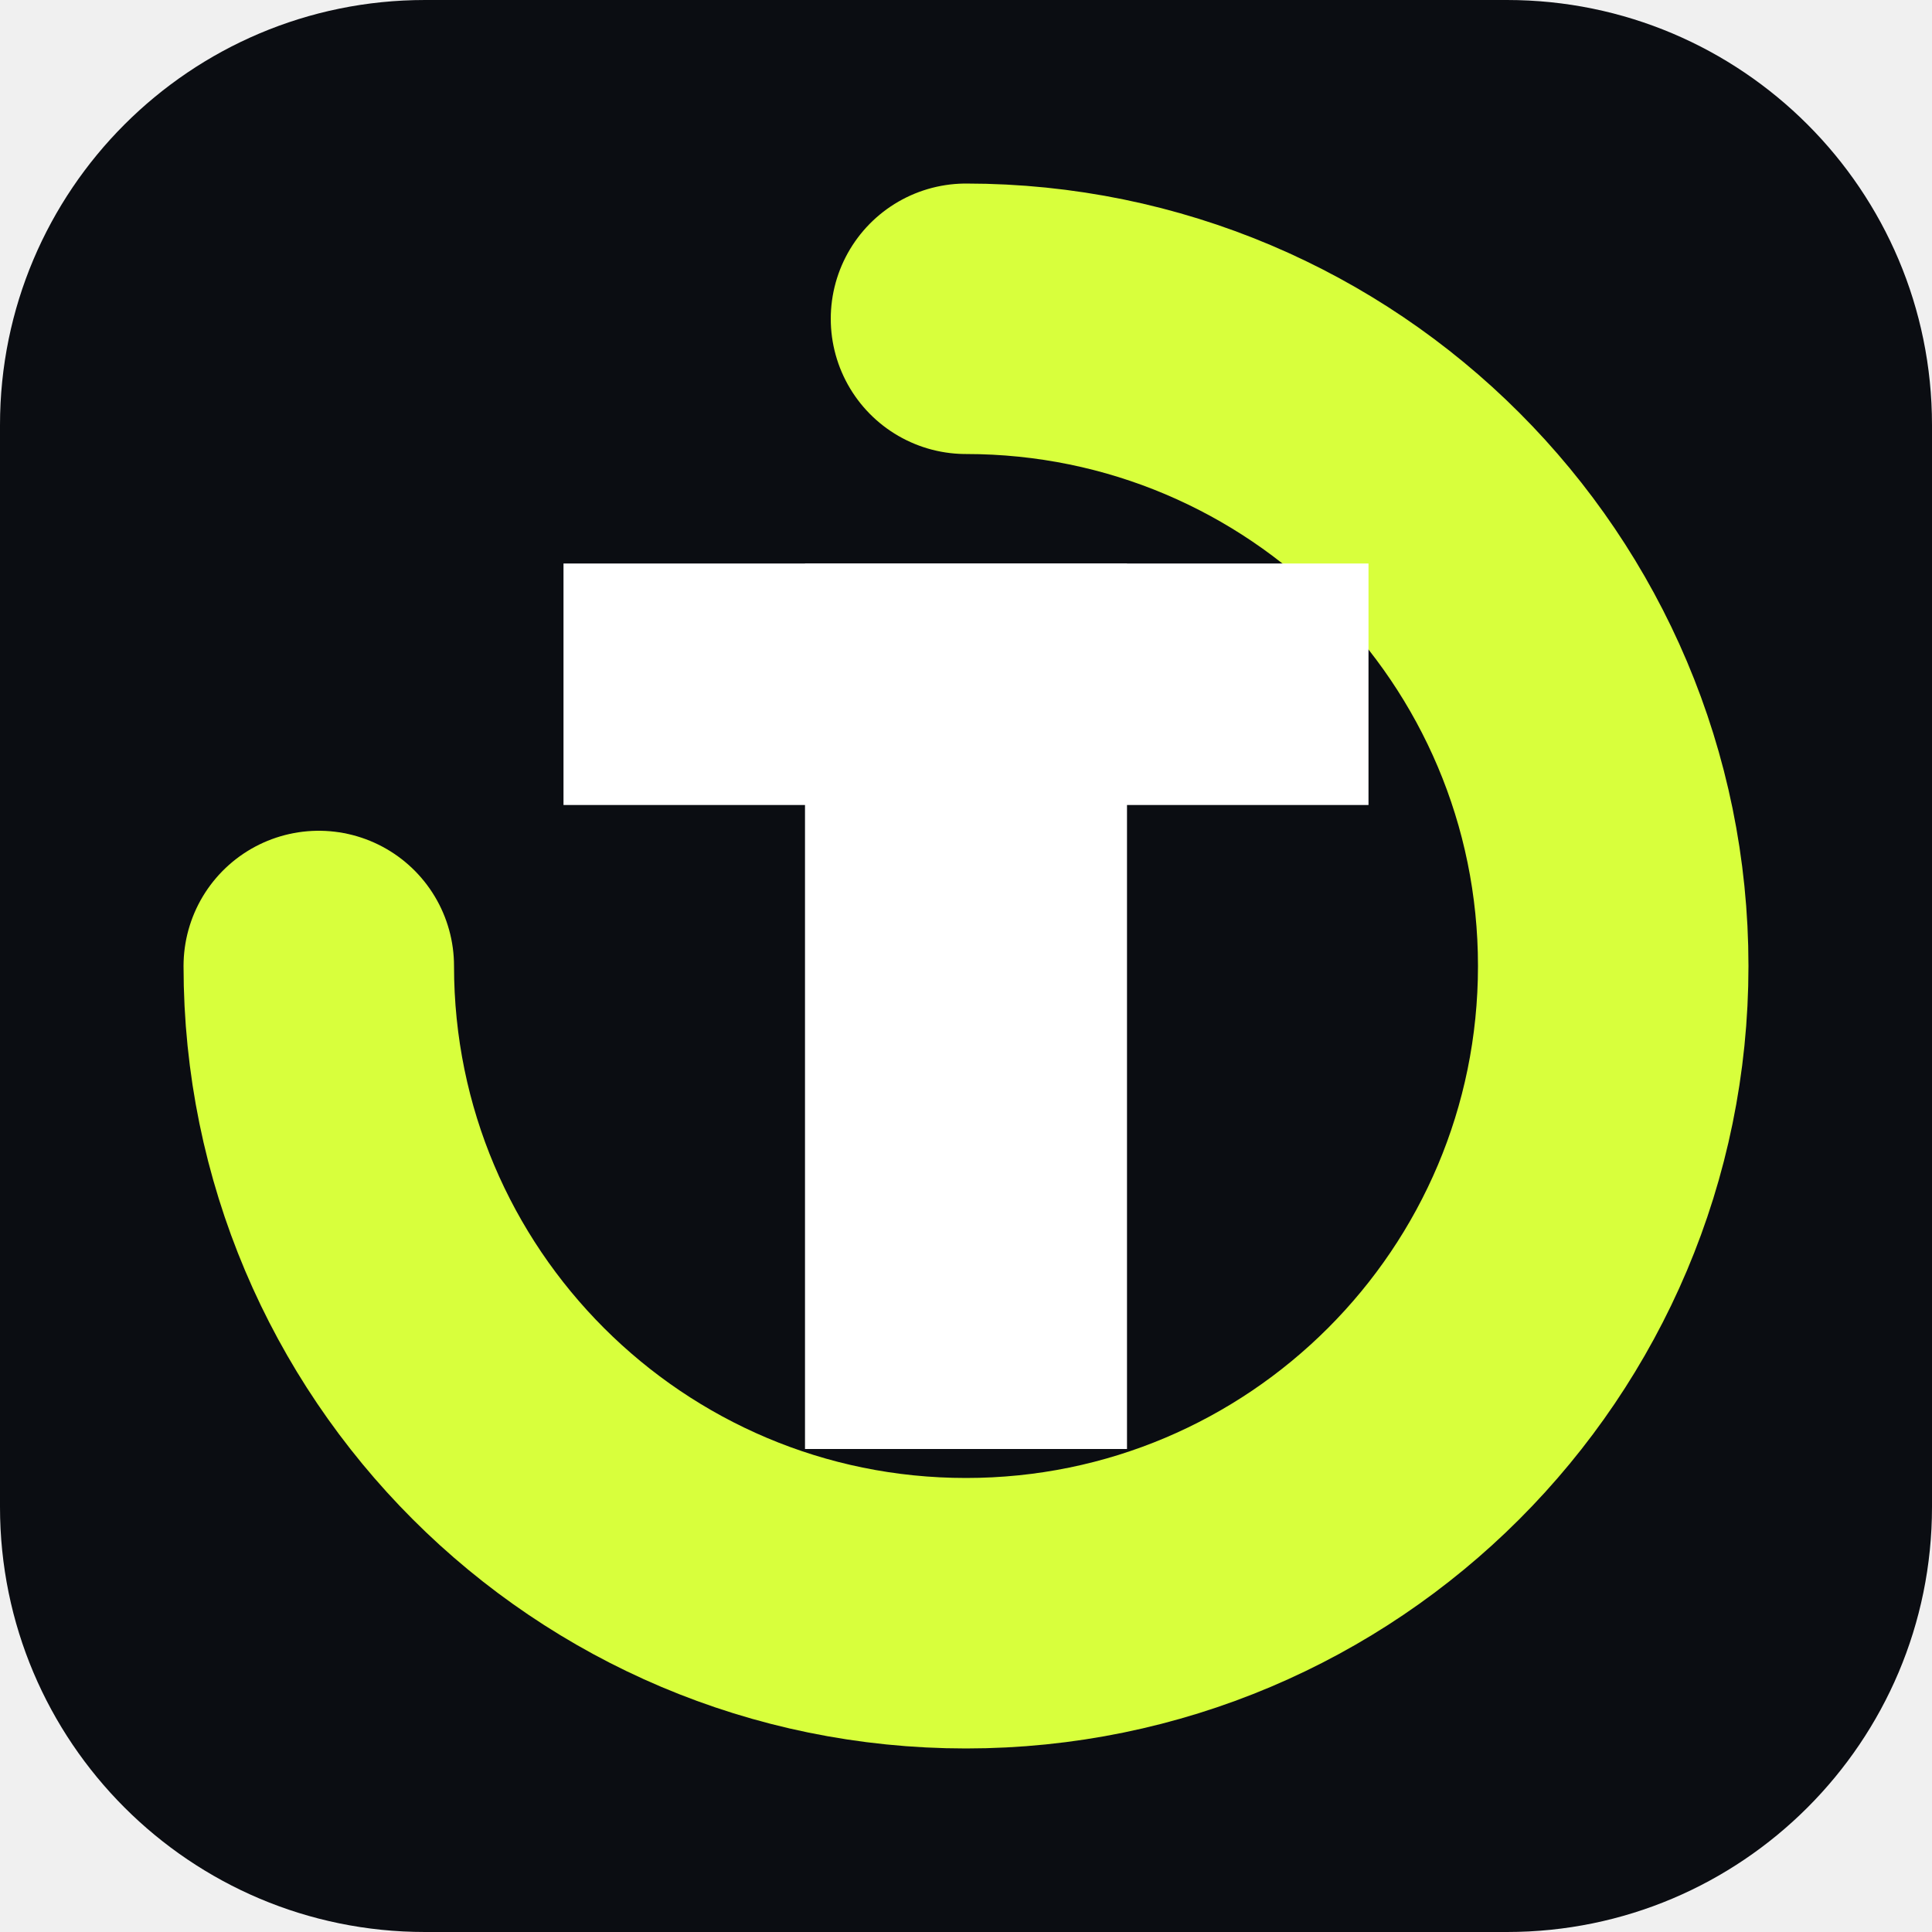
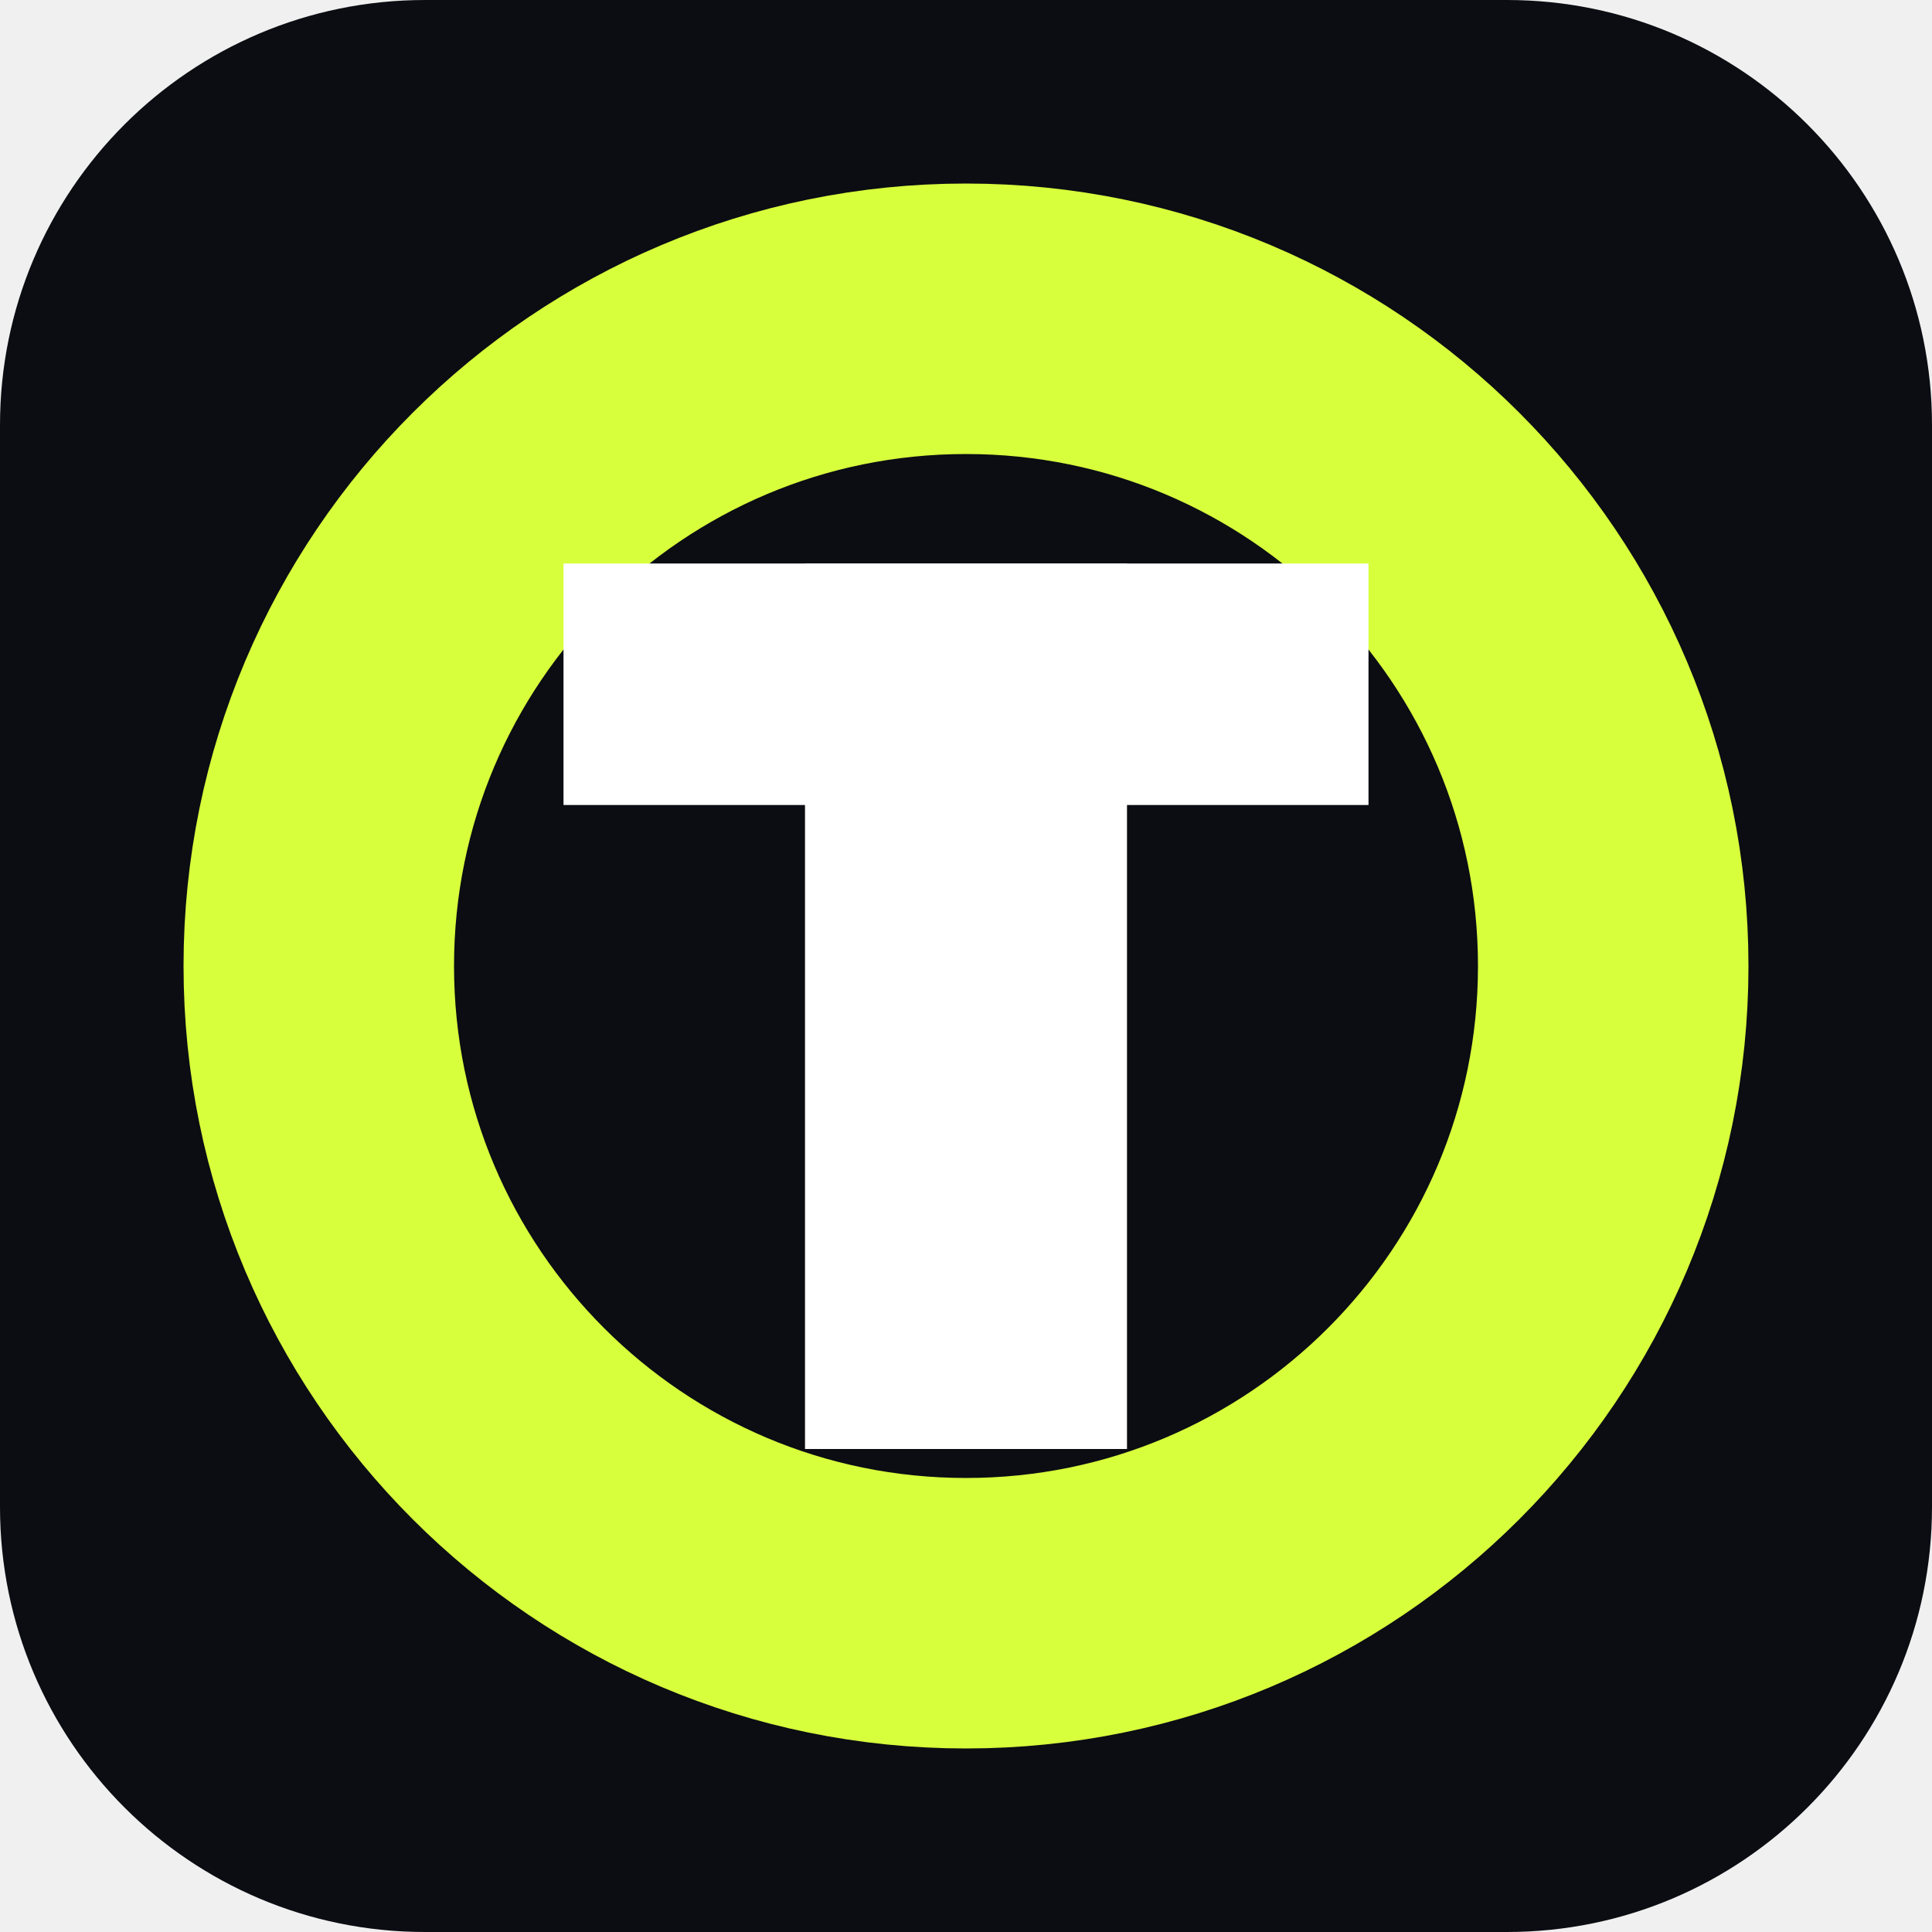
<svg xmlns="http://www.w3.org/2000/svg" viewBox="0 0 24 24" width="24" height="24">
  <rect width="24" height="24" rx="5.28" fill="#0b0d12" />
-   <path d="M12 3.96 A8.04 8.04 0 1 1 3.96 12" fill="none" stroke="#d8ff3c" stroke-width="3.36" stroke-linecap="round" />
+   <circle cx="12" cy="12" r="8.04" fill="none" stroke="#d8ff3c" stroke-width="3.36" />
  <rect x="7" y="7" width="10" height="3" fill="#ffffff" />
  <rect x="10" y="7" width="4" height="11" fill="#ffffff" />
</svg>
